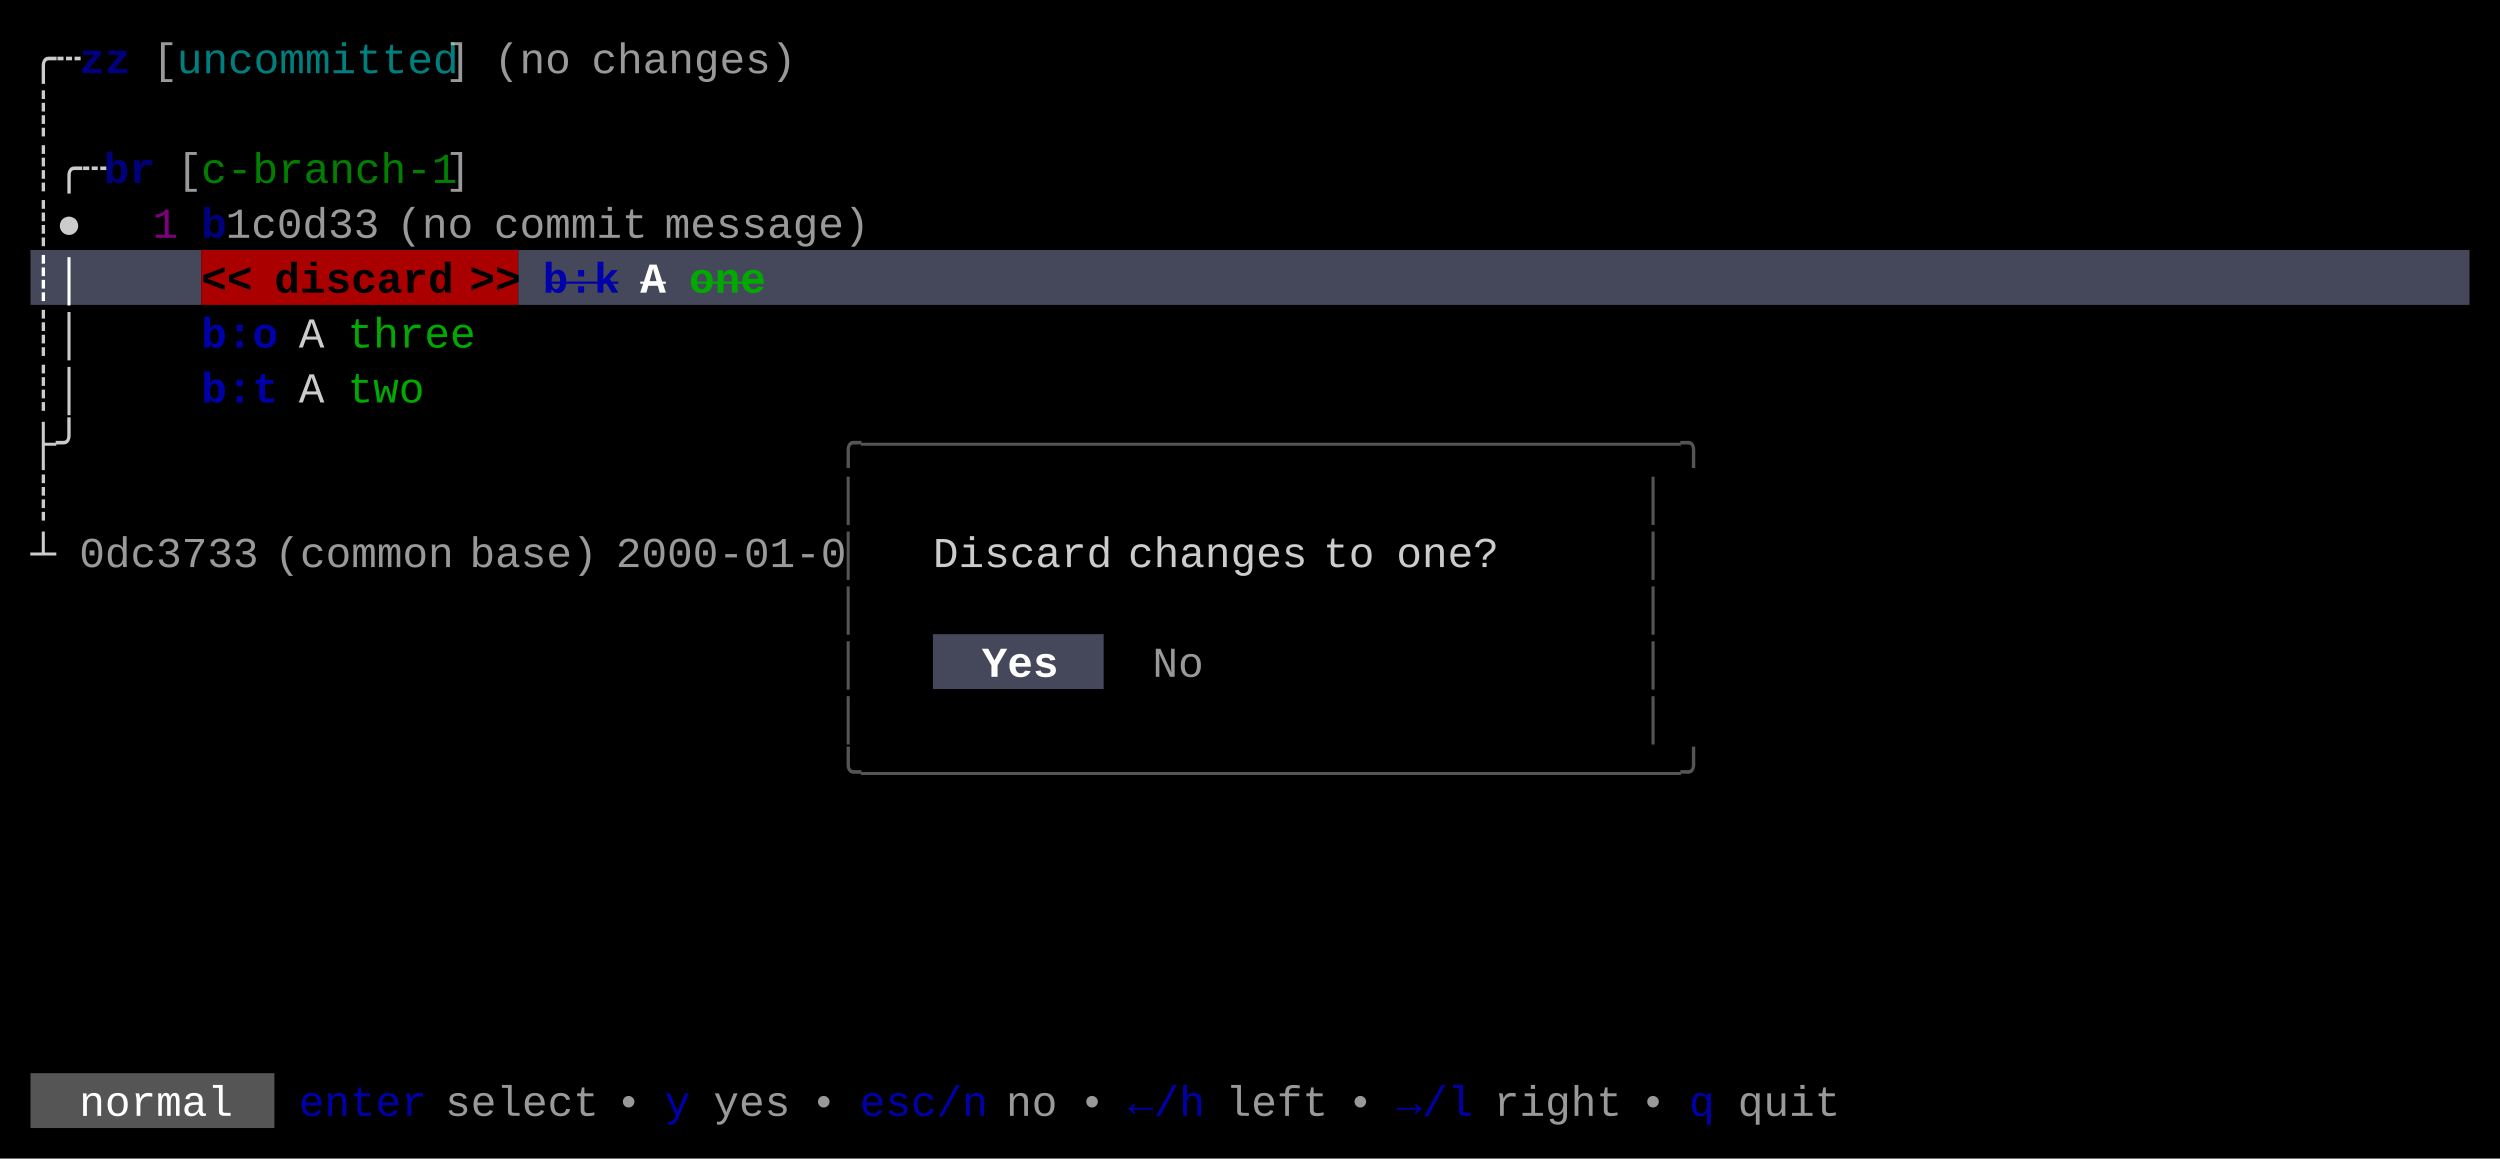
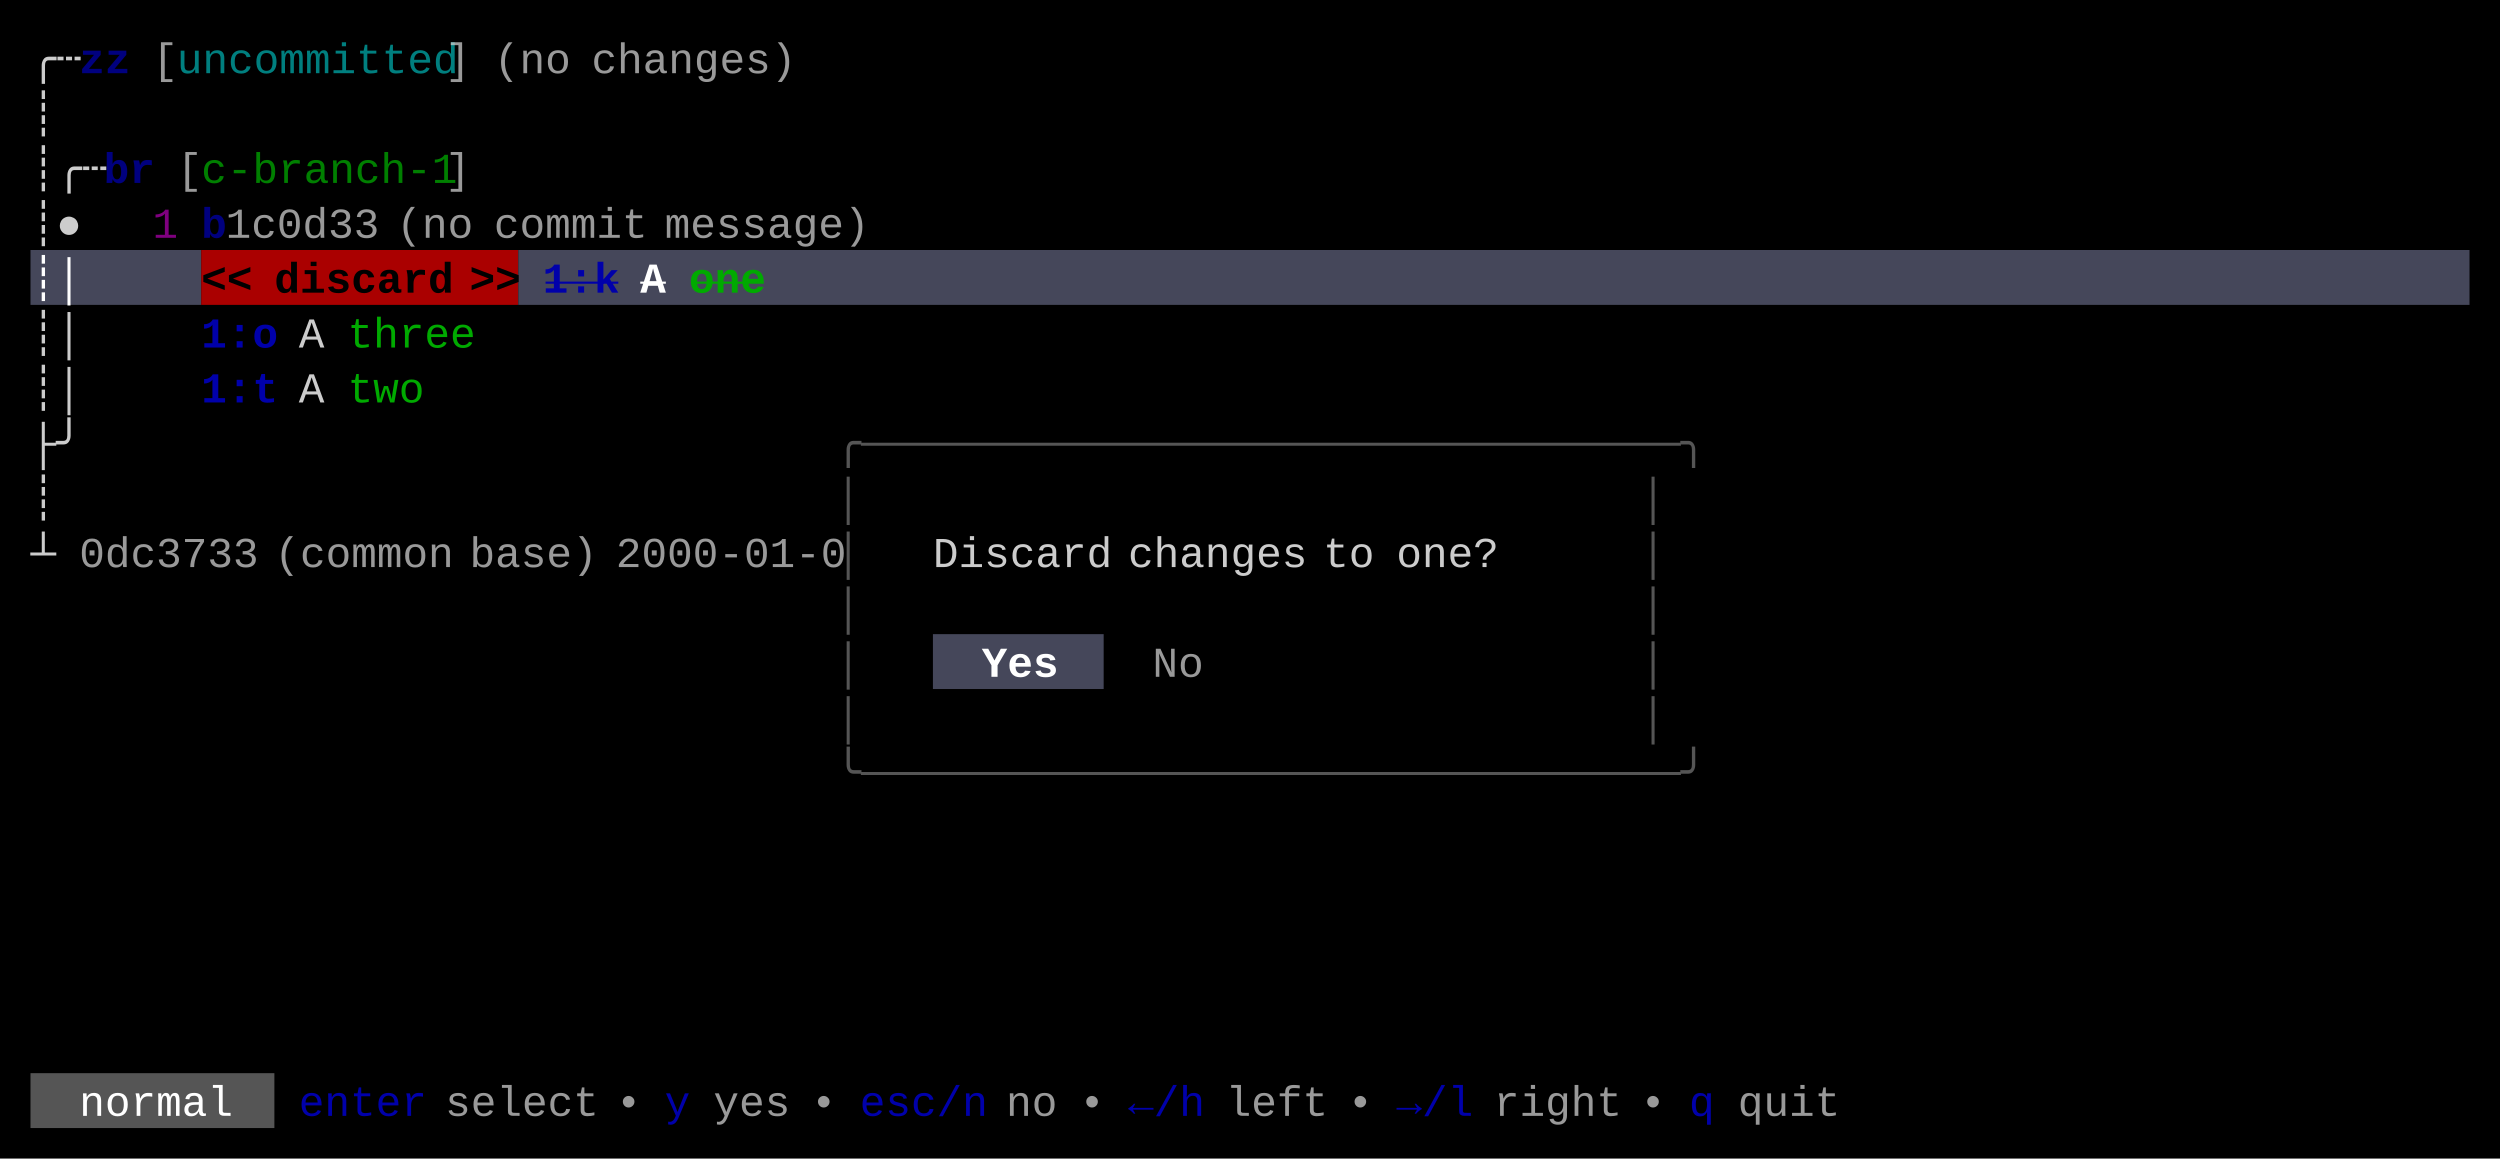
<svg xmlns="http://www.w3.org/2000/svg" width="820" height="380" viewBox="0 0 820 380">
  <rect x="0" y="0" width="820" height="380" fill="#000000" />
  <rect x="10" y="82" width="56" height="18" fill="#45475A" />
  <rect x="66" y="82" width="104" height="18" fill="#AA0000" />
  <rect x="170" y="82" width="640" height="18" fill="#45475A" />
  <rect x="306" y="208" width="56" height="18" fill="#45475A" />
  <rect x="10" y="352" width="80" height="18" fill="#555555" />
  <g font-family="Menlo, Monaco, 'Courier New', monospace" font-size="14" xml:space="preserve">
    <text x="10 18" y="24" style="fill:#CCCCCC;">╭┄</text>
    <text x="26 34" y="24" style="fill:#0000AA;font-weight:bold;opacity:0.75;">zz</text>
    <text x="50" y="24" style="fill:#CCCCCC;opacity:0.75;">[</text>
    <text x="58 66 74 82 90 98 106 114 122 130 138" y="24" style="fill:#00AAAA;opacity:0.75;">uncommitted</text>
    <text x="146" y="24" style="fill:#CCCCCC;opacity:0.75;">]</text>
    <text x="162 170 178" y="24" style="fill:#CCCCCC;opacity:0.75;">(no</text>
    <text x="194 202 210 218 226 234 242 250" y="24" style="fill:#CCCCCC;opacity:0.75;">changes)</text>
    <text x="10" y="42" style="fill:#CCCCCC;">┊</text>
    <text x="10 18 26" y="60" style="fill:#CCCCCC;">┊╭┄</text>
    <text x="34 42" y="60" style="fill:#0000AA;font-weight:bold;opacity:0.75;">br</text>
    <text x="58" y="60" style="fill:#CCCCCC;opacity:0.75;">[</text>
    <text x="66 74 82 90 98 106 114 122 130 138" y="60" style="fill:#00AA00;opacity:0.75;">c-branch-1</text>
    <text x="146" y="60" style="fill:#CCCCCC;opacity:0.75;">]</text>
    <text x="10 18" y="78" style="fill:#CCCCCC;">┊●</text>
    <text x="50" y="78" style="fill:#AA00AA;opacity:0.75;">1</text>
    <text x="66" y="78" style="fill:#0000AA;font-weight:bold;opacity:0.75;">b</text>
    <text x="74 82 90 98 106 114" y="78" style="fill:#CCCCCC;opacity:0.75;">1c0d33</text>
    <text x="130 138 146" y="78" style="fill:#CCCCCC;opacity:0.75;">(no</text>
    <text x="162 170 178 186 194 202" y="78" style="fill:#CCCCCC;opacity:0.75;">commit</text>
    <text x="218 226 234 242 250 258 266 274" y="78" style="fill:#CCCCCC;opacity:0.75;">message)</text>
    <text x="10 18" y="96" style="fill:#FFFFFF;font-weight:bold;">┊│</text>
    <text x="66 74" y="96" style="fill:#000000;font-weight:bold;">&lt;&lt;</text>
    <text x="90 98 106 114 122 130 138" y="96" style="fill:#000000;font-weight:bold;">discard</text>
    <text x="154 162" y="96" style="fill:#000000;font-weight:bold;">&gt;&gt;</text>
-     <text x="178 186 194" y="96" style="fill:#0000AA;font-weight:bold;text-decoration:line-through;">b:k</text>
+     <text x="178 186 194" y="96" style="fill:#0000AA;font-weight:bold;text-decoration:line-through;">1:k</text>
    <text x="210" y="96" style="fill:#FFFFFF;font-weight:bold;text-decoration:line-through;">A</text>
    <text x="226 234 242" y="96" style="fill:#00AA00;font-weight:bold;text-decoration:line-through;">one</text>
    <text x="10 18" y="114" style="fill:#CCCCCC;">┊│</text>
-     <text x="66 74 82" y="114" style="fill:#0000AA;font-weight:bold;">b:o</text>
+     <text x="66 74 82" y="114" style="fill:#0000AA;font-weight:bold;">1:o</text>
    <text x="98" y="114" style="fill:#CCCCCC;">A</text>
    <text x="114 122 130 138 146" y="114" style="fill:#00AA00;">three</text>
    <text x="10 18" y="132" style="fill:#CCCCCC;">┊│</text>
-     <text x="66 74 82" y="132" style="fill:#0000AA;font-weight:bold;">b:t</text>
+     <text x="66 74 82" y="132" style="fill:#0000AA;font-weight:bold;">1:t</text>
    <text x="98" y="132" style="fill:#CCCCCC;">A</text>
    <text x="114 122 130" y="132" style="fill:#00AA00;">two</text>
    <text x="10 18" y="150" style="fill:#CCCCCC;">├╯</text>
    <text x="274 282 290 298 306 314 322 330 338 346 354 362 370 378 386 394 402 410 418 426 434 442 450 458 466 474 482 490 498 506 514 522 530 538" y="150" style="fill:#555555;">╭────────────────────────────────╮</text>
    <text x="10" y="168" style="fill:#CCCCCC;">┊</text>
    <text x="274" y="168" style="fill:#555555;">│</text>
    <text x="538" y="168" style="fill:#555555;">│</text>
    <text x="10" y="186" style="fill:#CCCCCC;">┴</text>
    <text x="26 34 42 50 58 66 74" y="186" style="fill:#CCCCCC;opacity:0.75;">0dc3733</text>
    <text x="90 98 106 114 122 130 138" y="186" style="fill:#CCCCCC;opacity:0.75;">(common</text>
    <text x="154 162 170 178 186" y="186" style="fill:#CCCCCC;opacity:0.75;">base)</text>
    <text x="202 210 218 226 234 242 250 258 266" y="186" style="fill:#CCCCCC;opacity:0.75;">2000-01-0</text>
    <text x="274" y="186" style="fill:#555555;">│</text>
    <text x="306 314 322 330 338 346 354" y="186" style="fill:#CCCCCC;">Discard</text>
    <text x="370 378 386 394 402 410 418" y="186" style="fill:#CCCCCC;">changes</text>
    <text x="434 442" y="186" style="fill:#CCCCCC;">to</text>
    <text x="458 466 474 482" y="186" style="fill:#CCCCCC;">one?</text>
    <text x="538" y="186" style="fill:#555555;">│</text>
    <text x="274" y="204" style="fill:#555555;">│</text>
    <text x="538" y="204" style="fill:#555555;">│</text>
    <text x="274" y="222" style="fill:#555555;">│</text>
    <text x="322 330 338" y="222" style="fill:#FFFFFF;font-weight:bold;">Yes</text>
    <text x="378 386" y="222" style="fill:#CCCCCC;opacity:0.75;">No</text>
    <text x="538" y="222" style="fill:#555555;">│</text>
    <text x="274" y="240" style="fill:#555555;">│</text>
    <text x="538" y="240" style="fill:#555555;">│</text>
    <text x="274 282 290 298 306 314 322 330 338 346 354 362 370 378 386 394 402 410 418 426 434 442 450 458 466 474 482 490 498 506 514 522 530 538" y="258" style="fill:#555555;">╰────────────────────────────────╯</text>
    <text x="26 34 42 50 58 66" y="366" style="fill:#FFFFFF;">normal</text>
    <text x="98 106 114 122 130" y="366" style="fill:#0000AA;">enter</text>
    <text x="146 154 162 170 178 186" y="366" style="fill:#CCCCCC;opacity:0.75;">select</text>
    <text x="202" y="366" style="fill:#CCCCCC;opacity:0.75;">•</text>
    <text x="218" y="366" style="fill:#0000AA;">y</text>
    <text x="234 242 250" y="366" style="fill:#CCCCCC;opacity:0.75;">yes</text>
    <text x="266" y="366" style="fill:#CCCCCC;opacity:0.75;">•</text>
    <text x="282 290 298 306 314" y="366" style="fill:#0000AA;">esc/n</text>
    <text x="330 338" y="366" style="fill:#CCCCCC;opacity:0.75;">no</text>
    <text x="354" y="366" style="fill:#CCCCCC;opacity:0.75;">•</text>
    <text x="370 378 386" y="366" style="fill:#0000AA;">←/h</text>
    <text x="402 410 418 426" y="366" style="fill:#CCCCCC;opacity:0.75;">left</text>
    <text x="442" y="366" style="fill:#CCCCCC;opacity:0.75;">•</text>
    <text x="458 466 474" y="366" style="fill:#0000AA;">→/l</text>
    <text x="490 498 506 514 522" y="366" style="fill:#CCCCCC;opacity:0.75;">right</text>
    <text x="538" y="366" style="fill:#CCCCCC;opacity:0.75;">•</text>
    <text x="554" y="366" style="fill:#0000AA;">q</text>
    <text x="570 578 586 594" y="366" style="fill:#CCCCCC;opacity:0.75;">quit</text>
  </g>
</svg>
